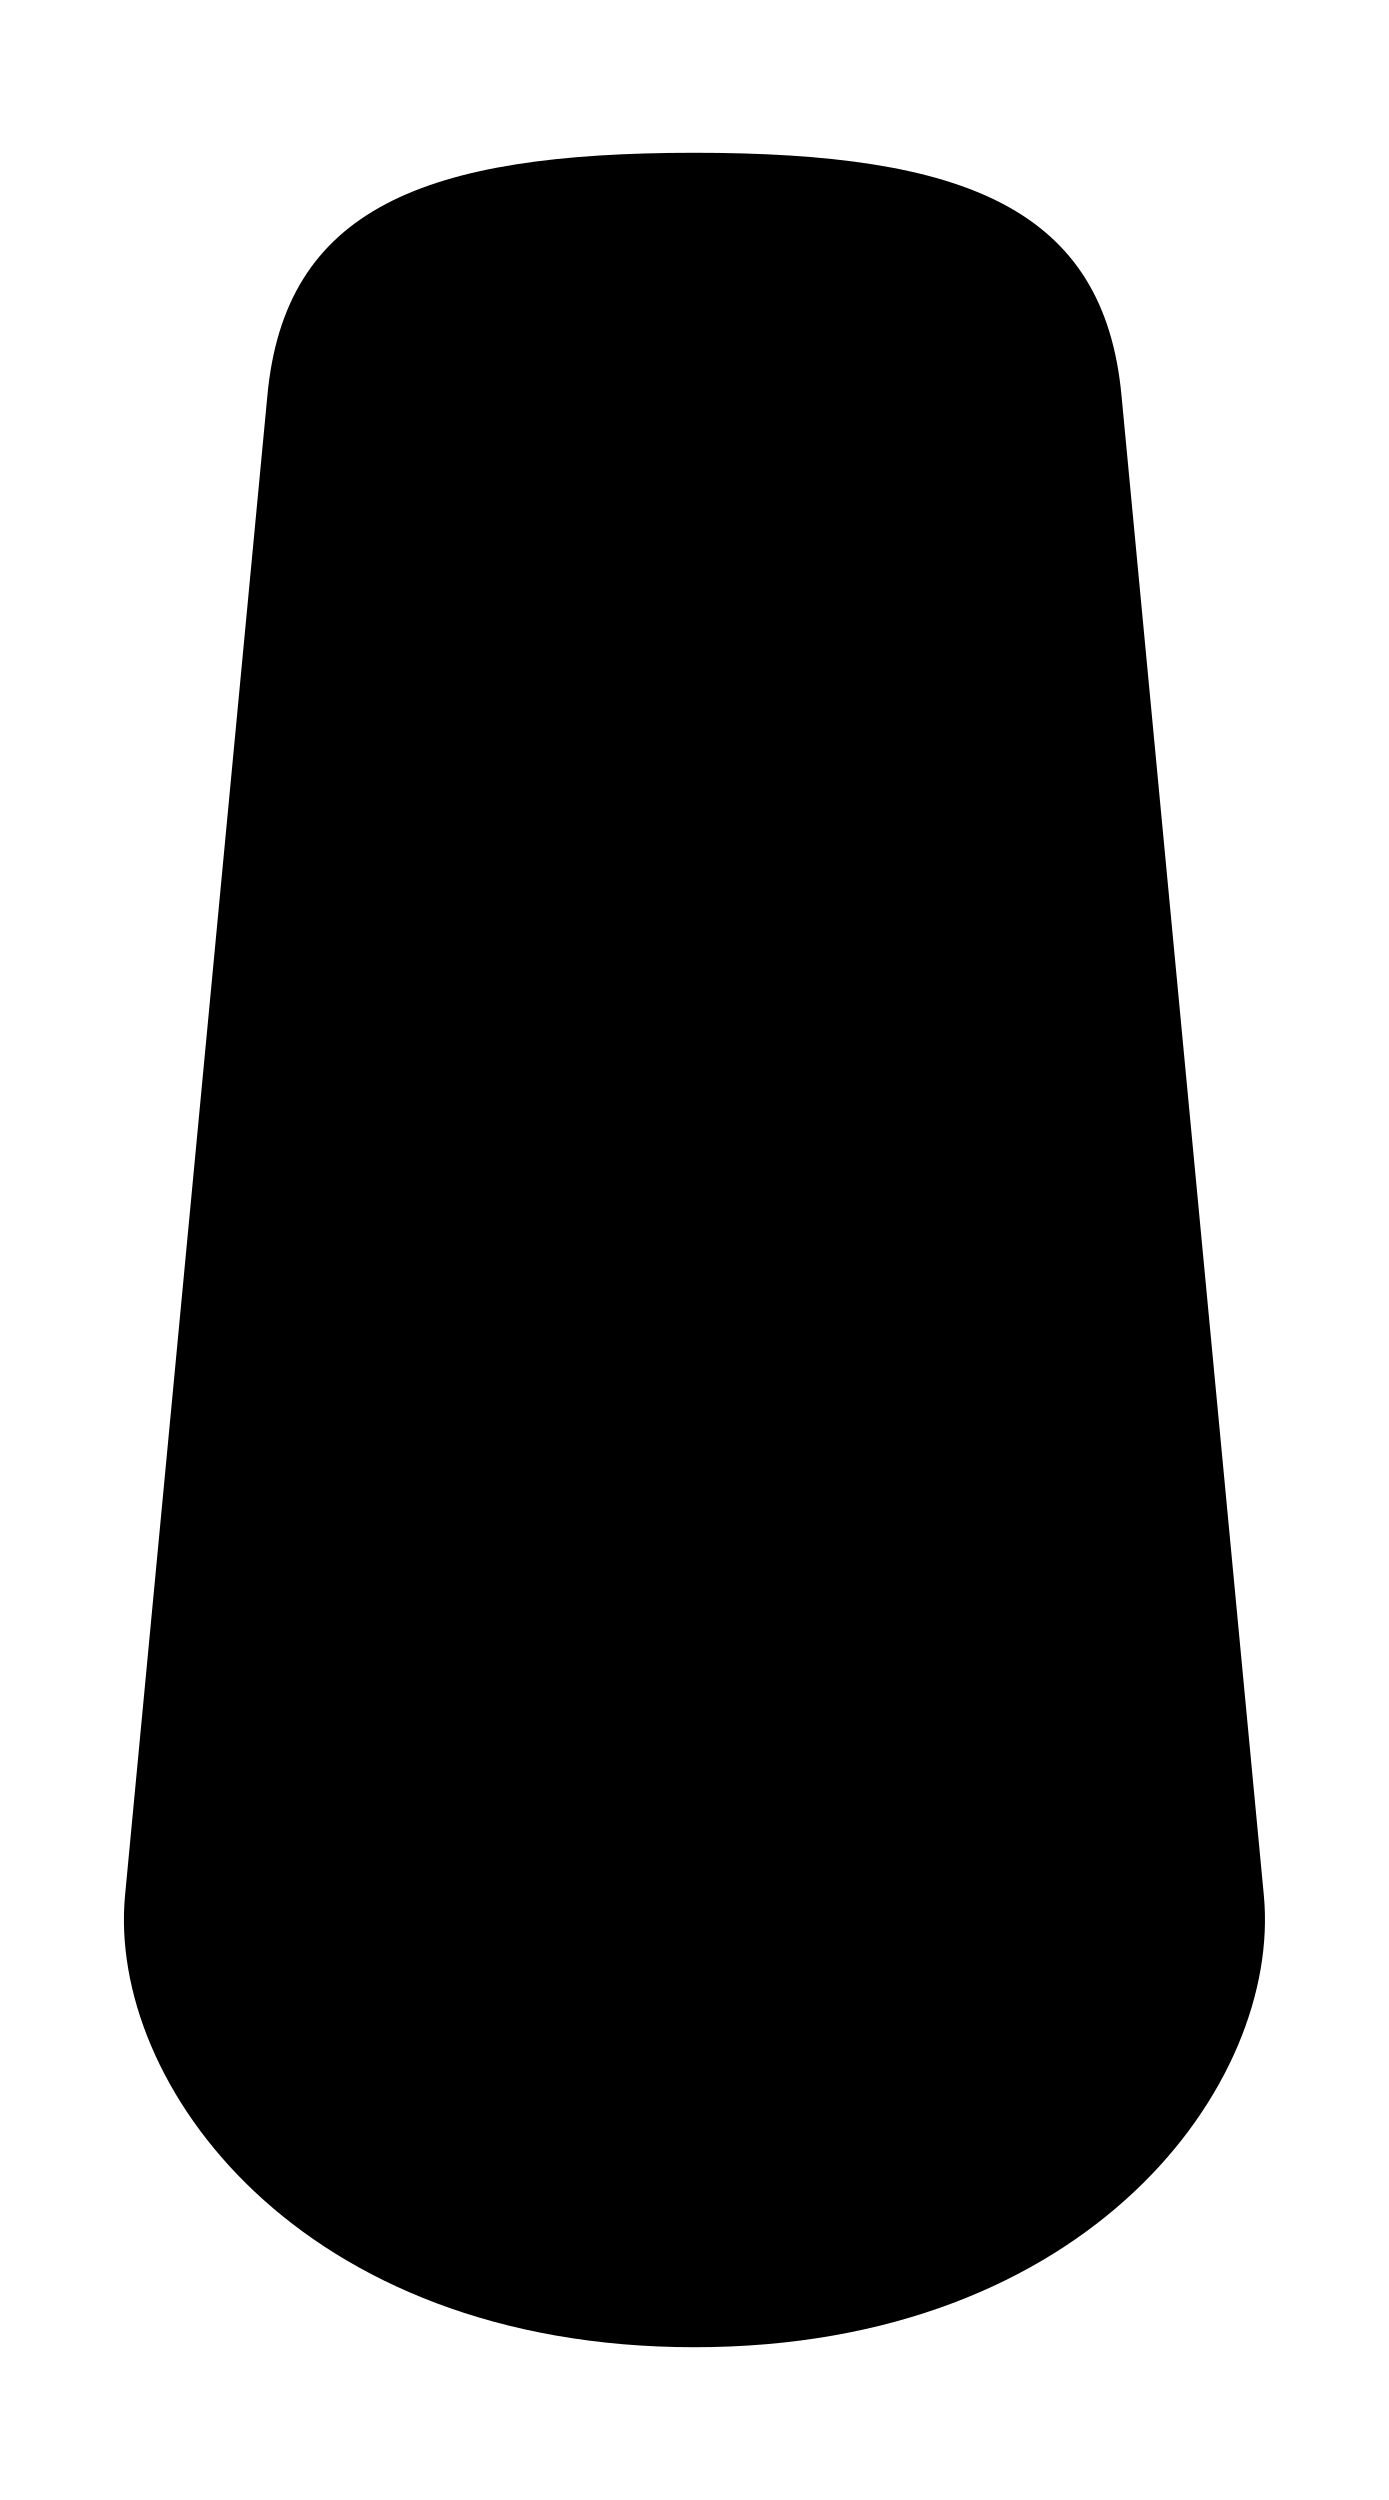
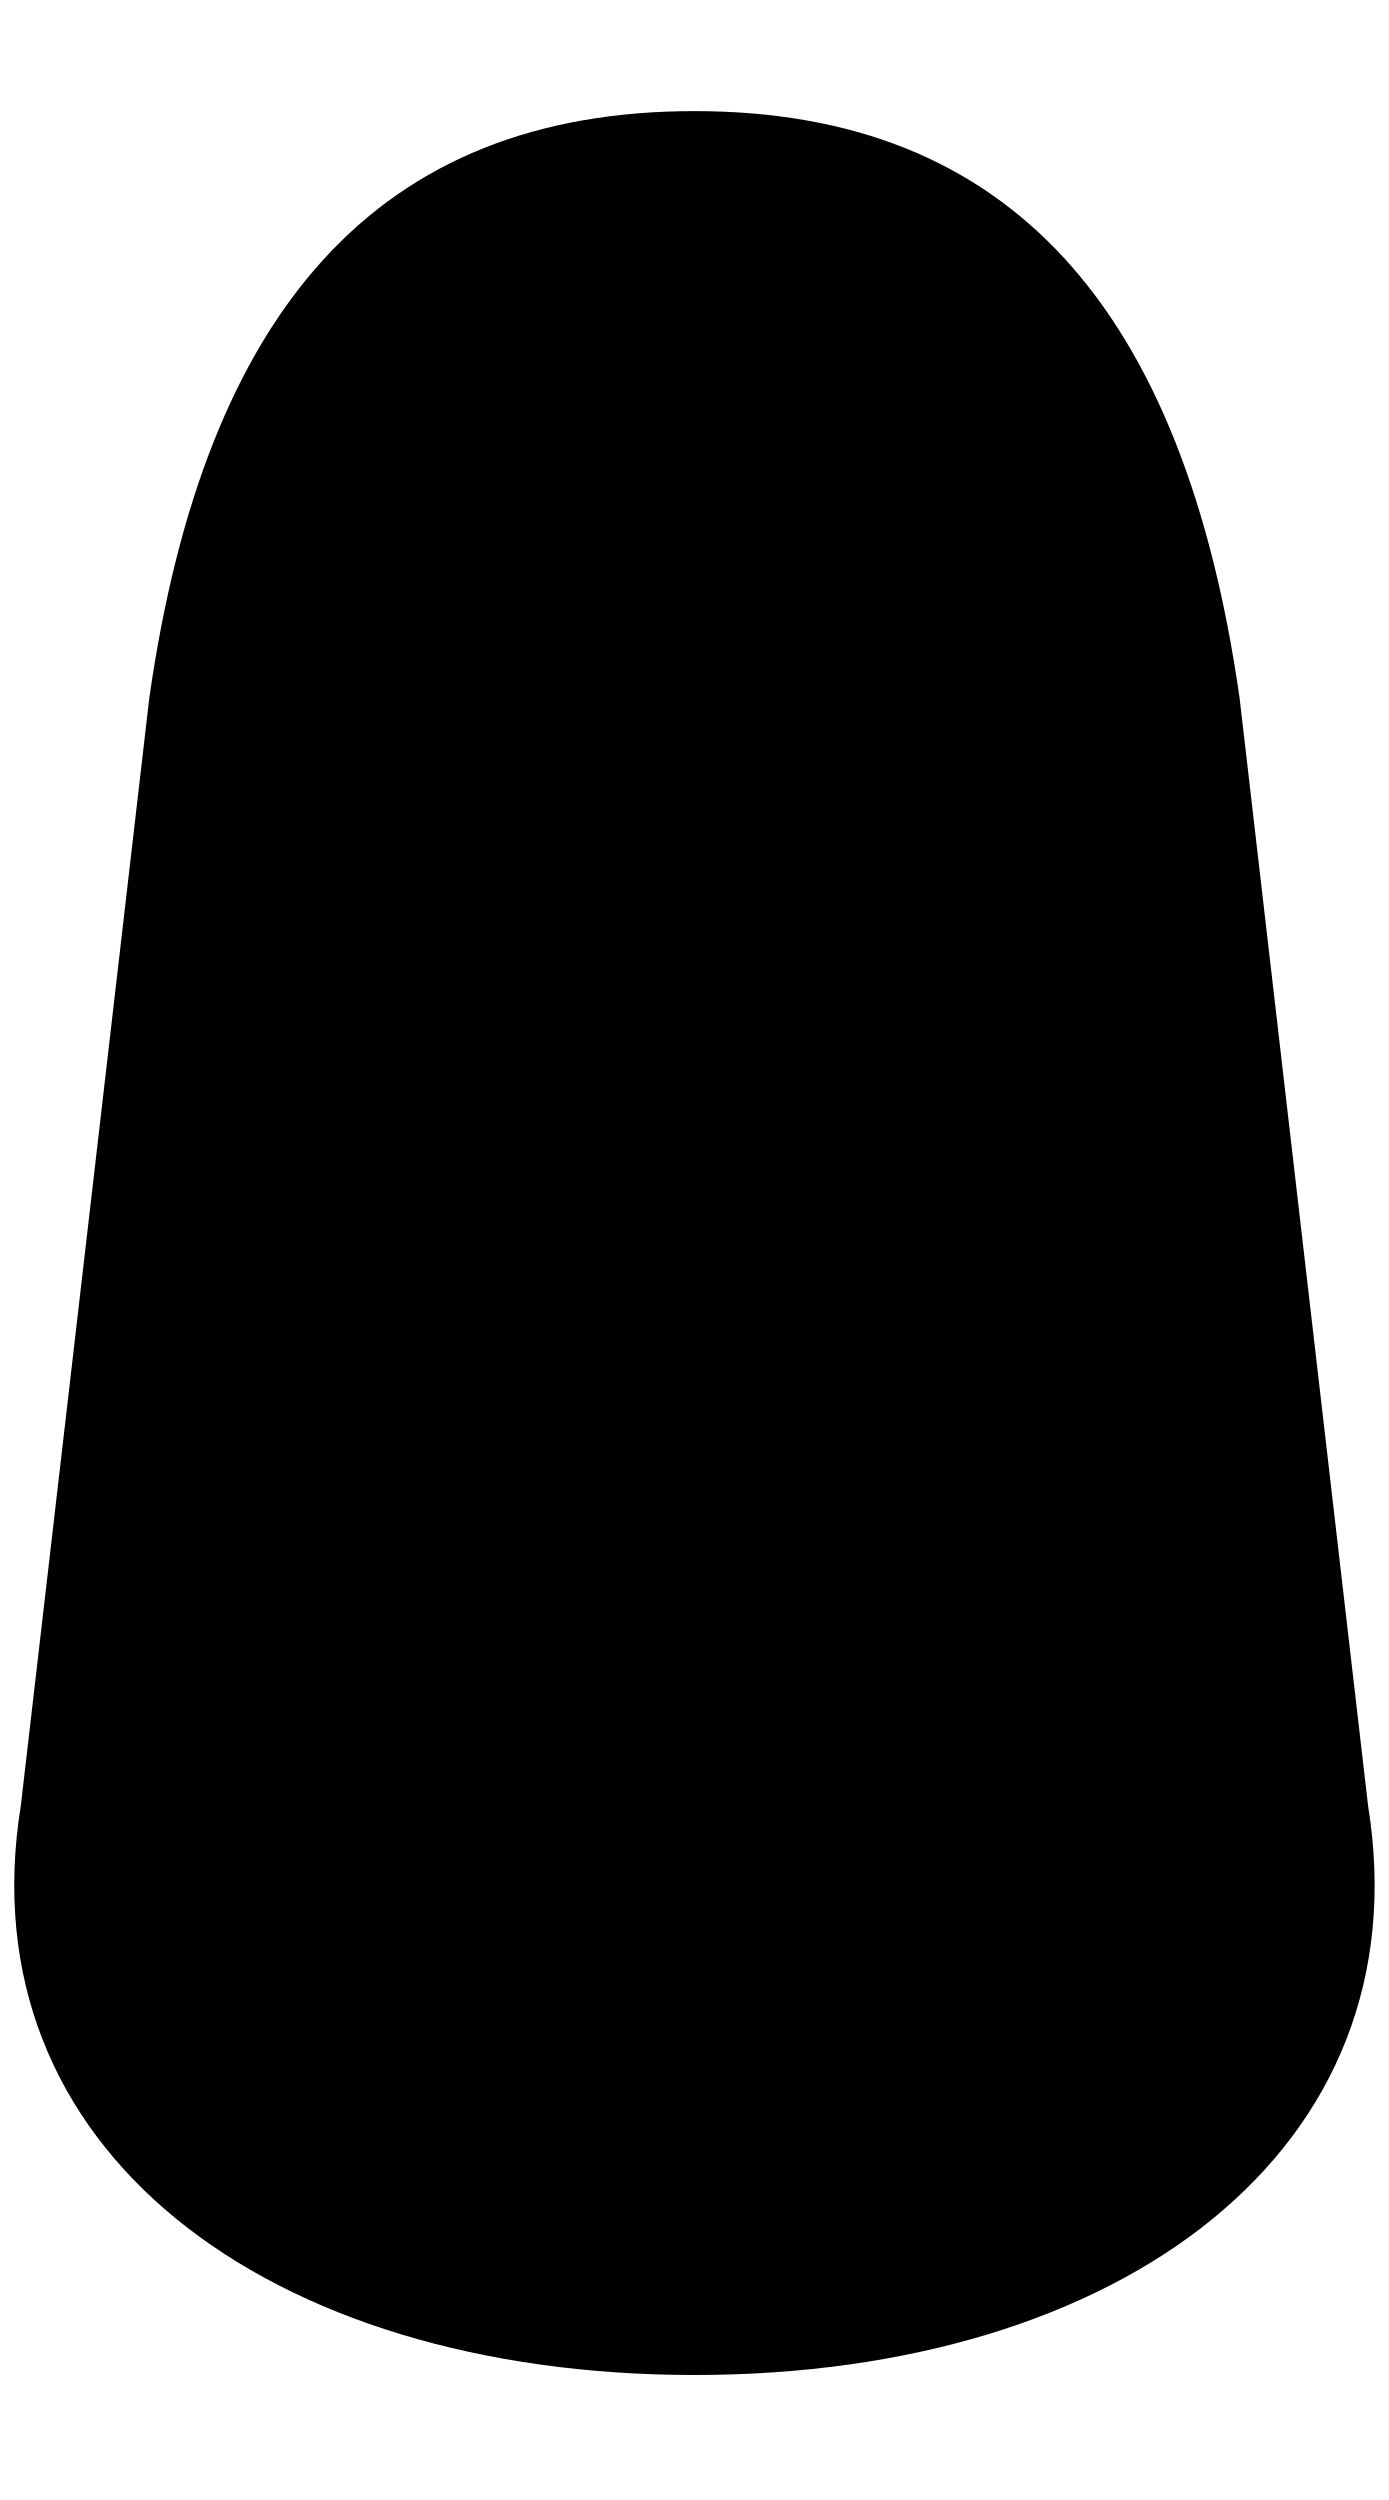
<svg xmlns="http://www.w3.org/2000/svg" viewBox="0 0 400 720" preserveAspectRatio="none">
-   <path d="M200 44 C278 44 318 60 323 114 L364 546 C369 600 314 676 200 676 C86 676 31 600 36 546 L77 114 C82 60 122 44 200 44 Z" fill="#000" />
+   <path d="M200 32 C291 32 341 89 357 201 L394 520 C410 619 323 684 200 684 C77 684 -10 619 6 520 L43 201 C59 89 109 32 200 32 Z" fill="#000" />
</svg>
